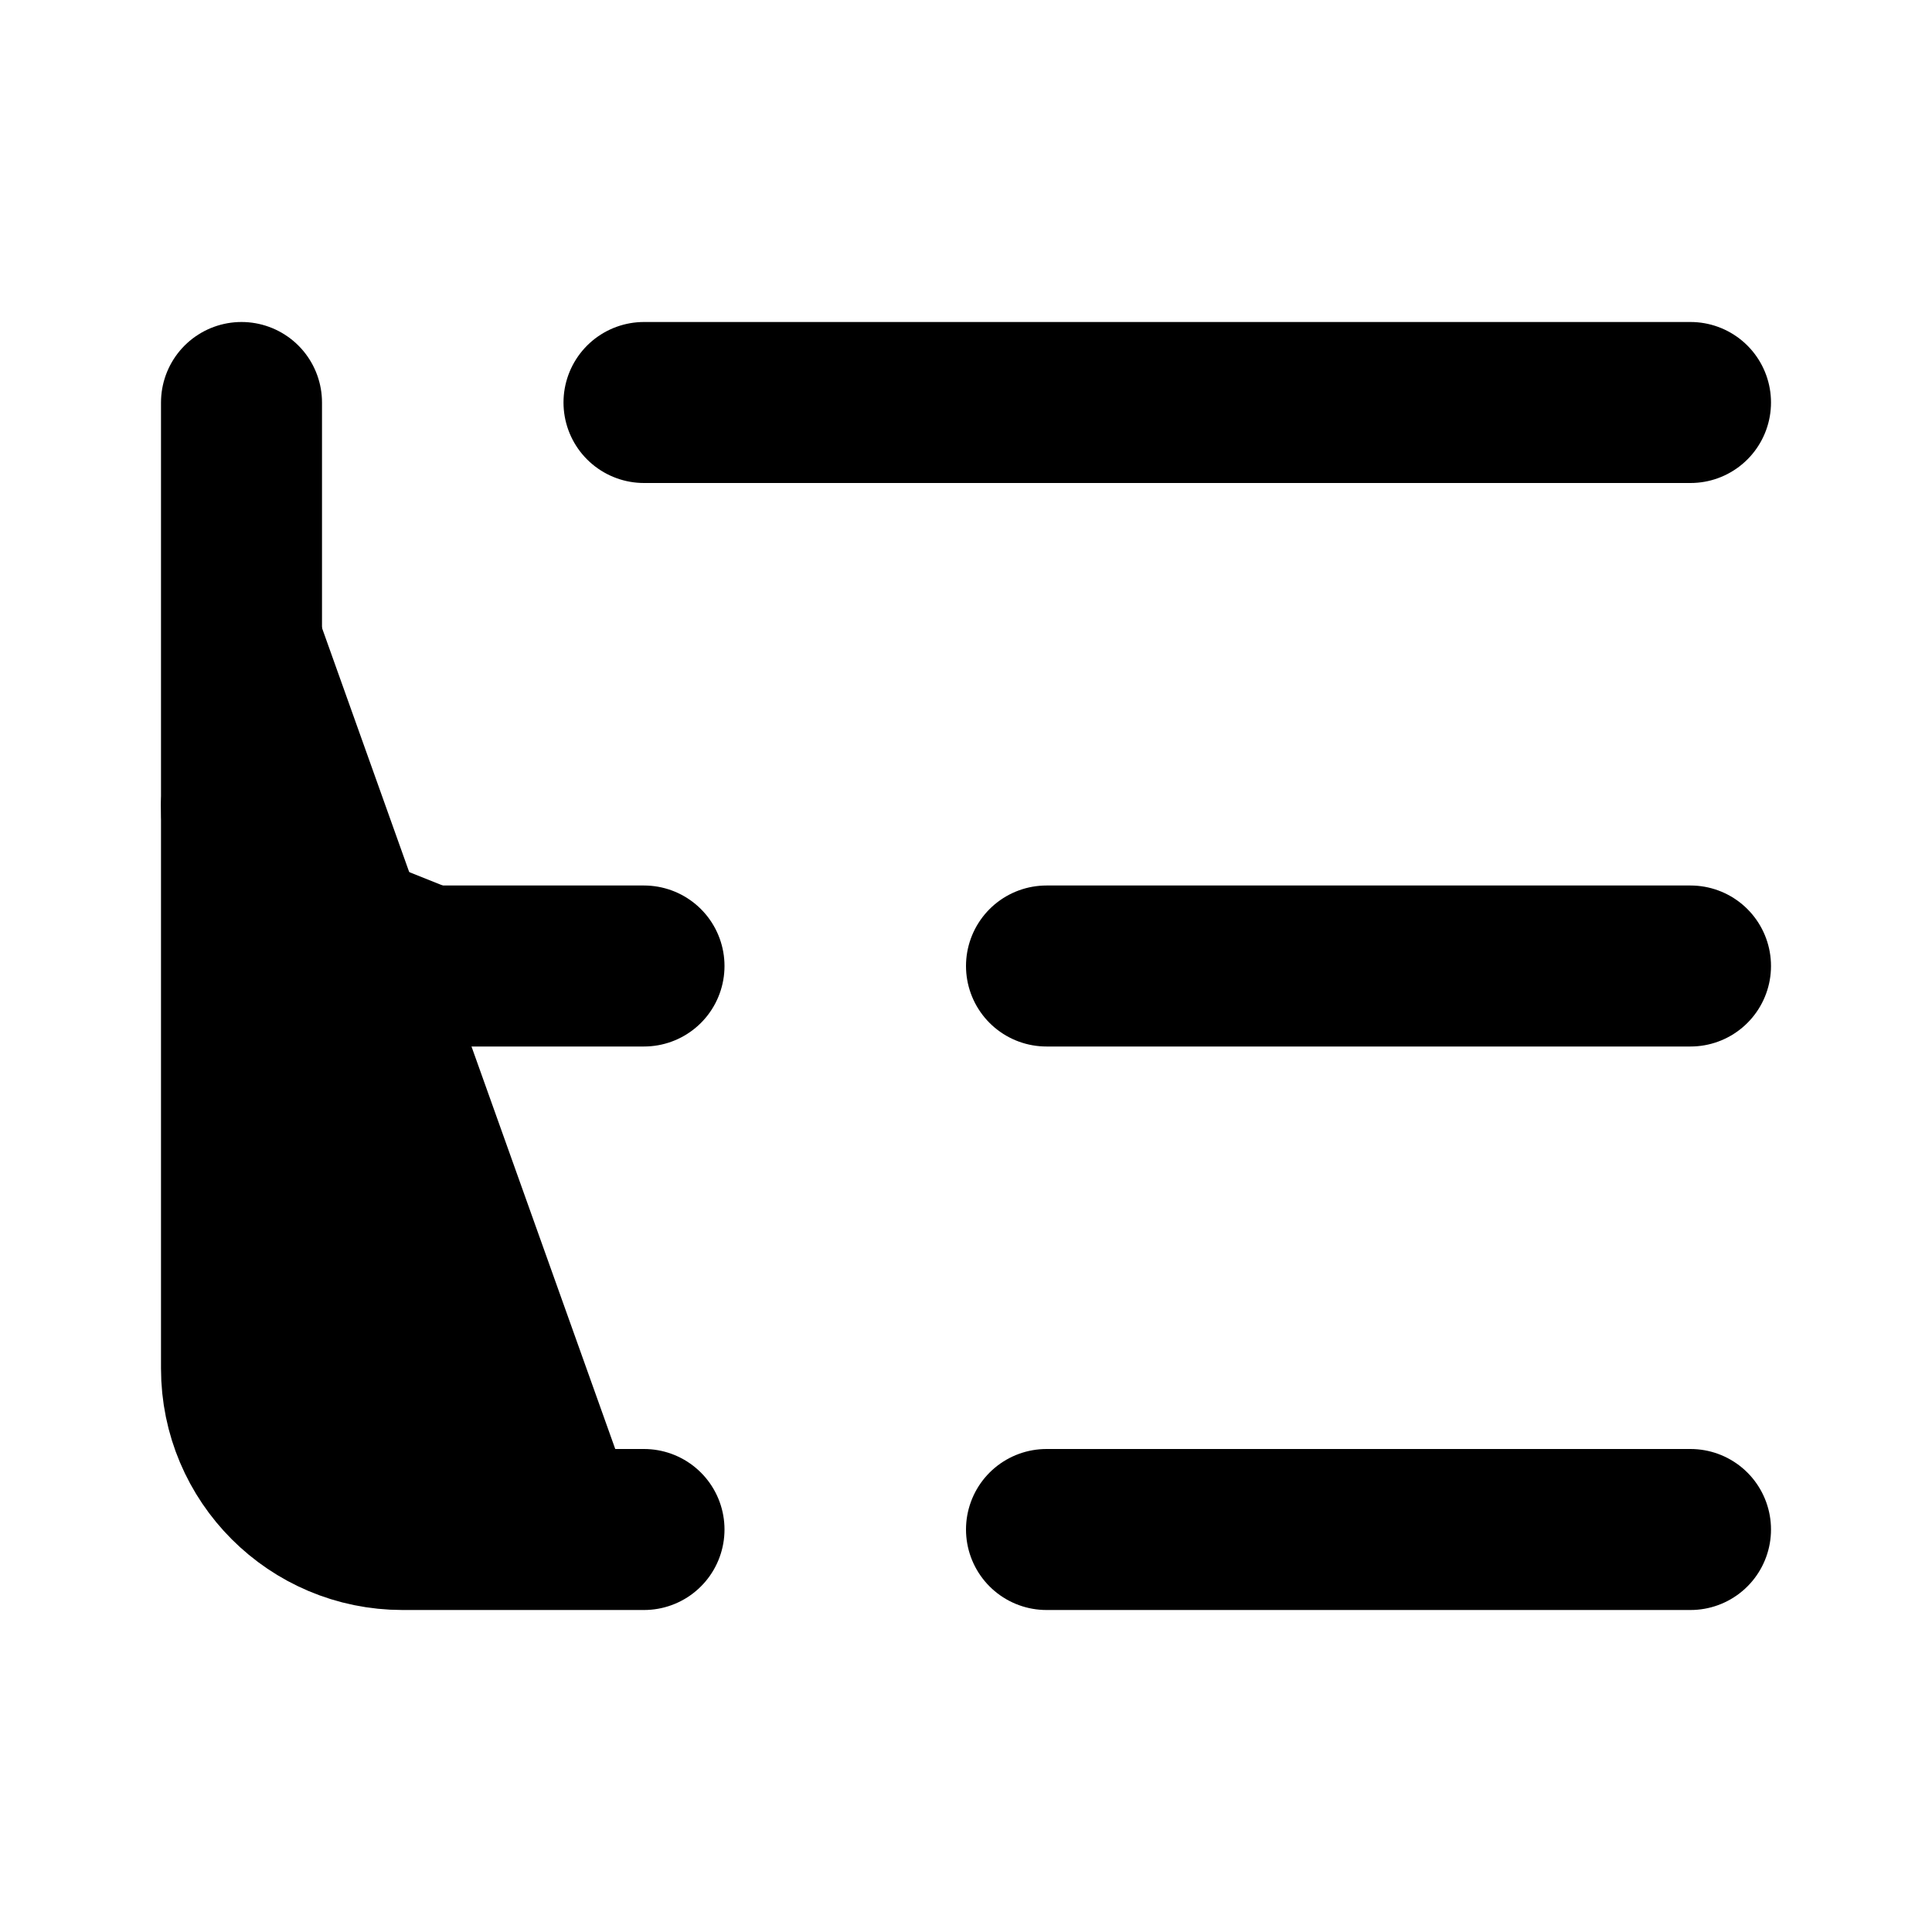
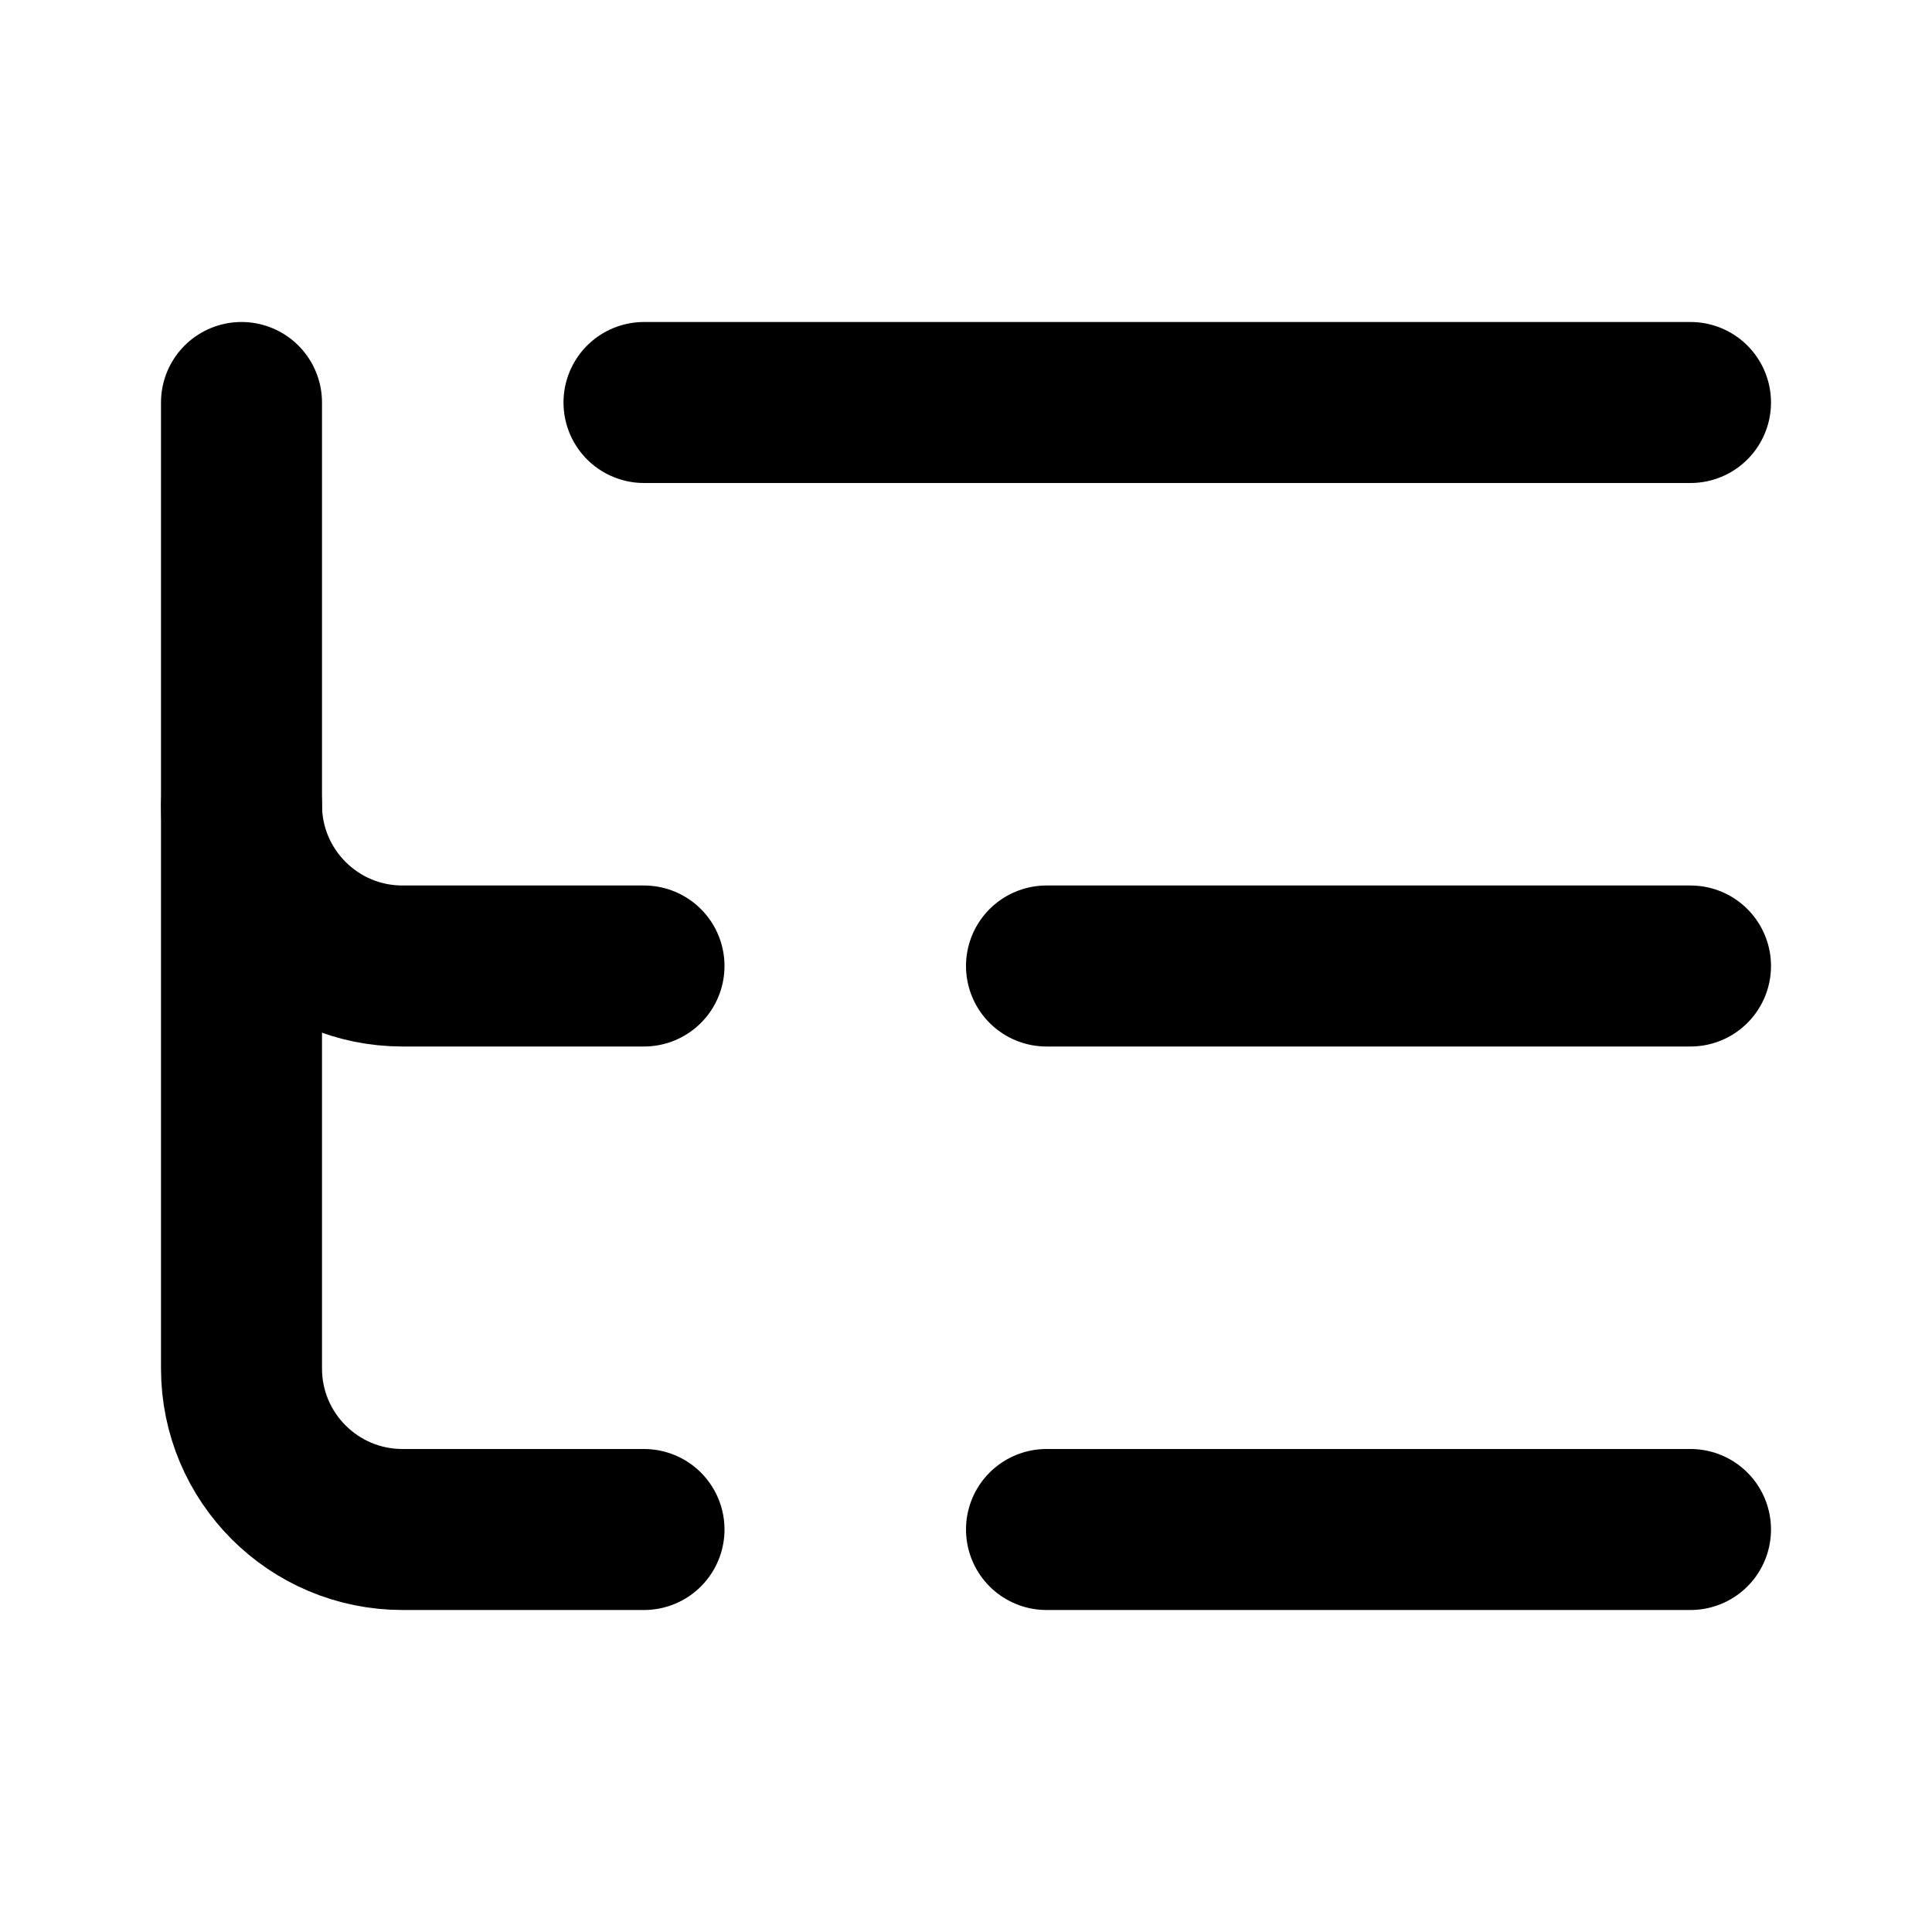
<svg xmlns="http://www.w3.org/2000/svg" width="20" height="20" viewBox="0 0 24 24">
  <g fill="none" stroke="currentColor" stroke-linecap="round" stroke-linejoin="round" stroke-width="2">
-     <path fill="currentColor" d="M8 5h13m-8 7h8m-8 7h8M3 10a2 2 0 0 0 2 2h3" />
-     <path fill="currentColor" d="M3 5v12a2 2 0 0 0 2 2h3" />
+     <path fill="none" d="M8 5h13m-8 7h8m-8 7h8M3 10a2 2 0 0 0 2 2h3" />
+     <path fill="none" d="M3 5v12a2 2 0 0 0 2 2h3" />
  </g>
</svg>
